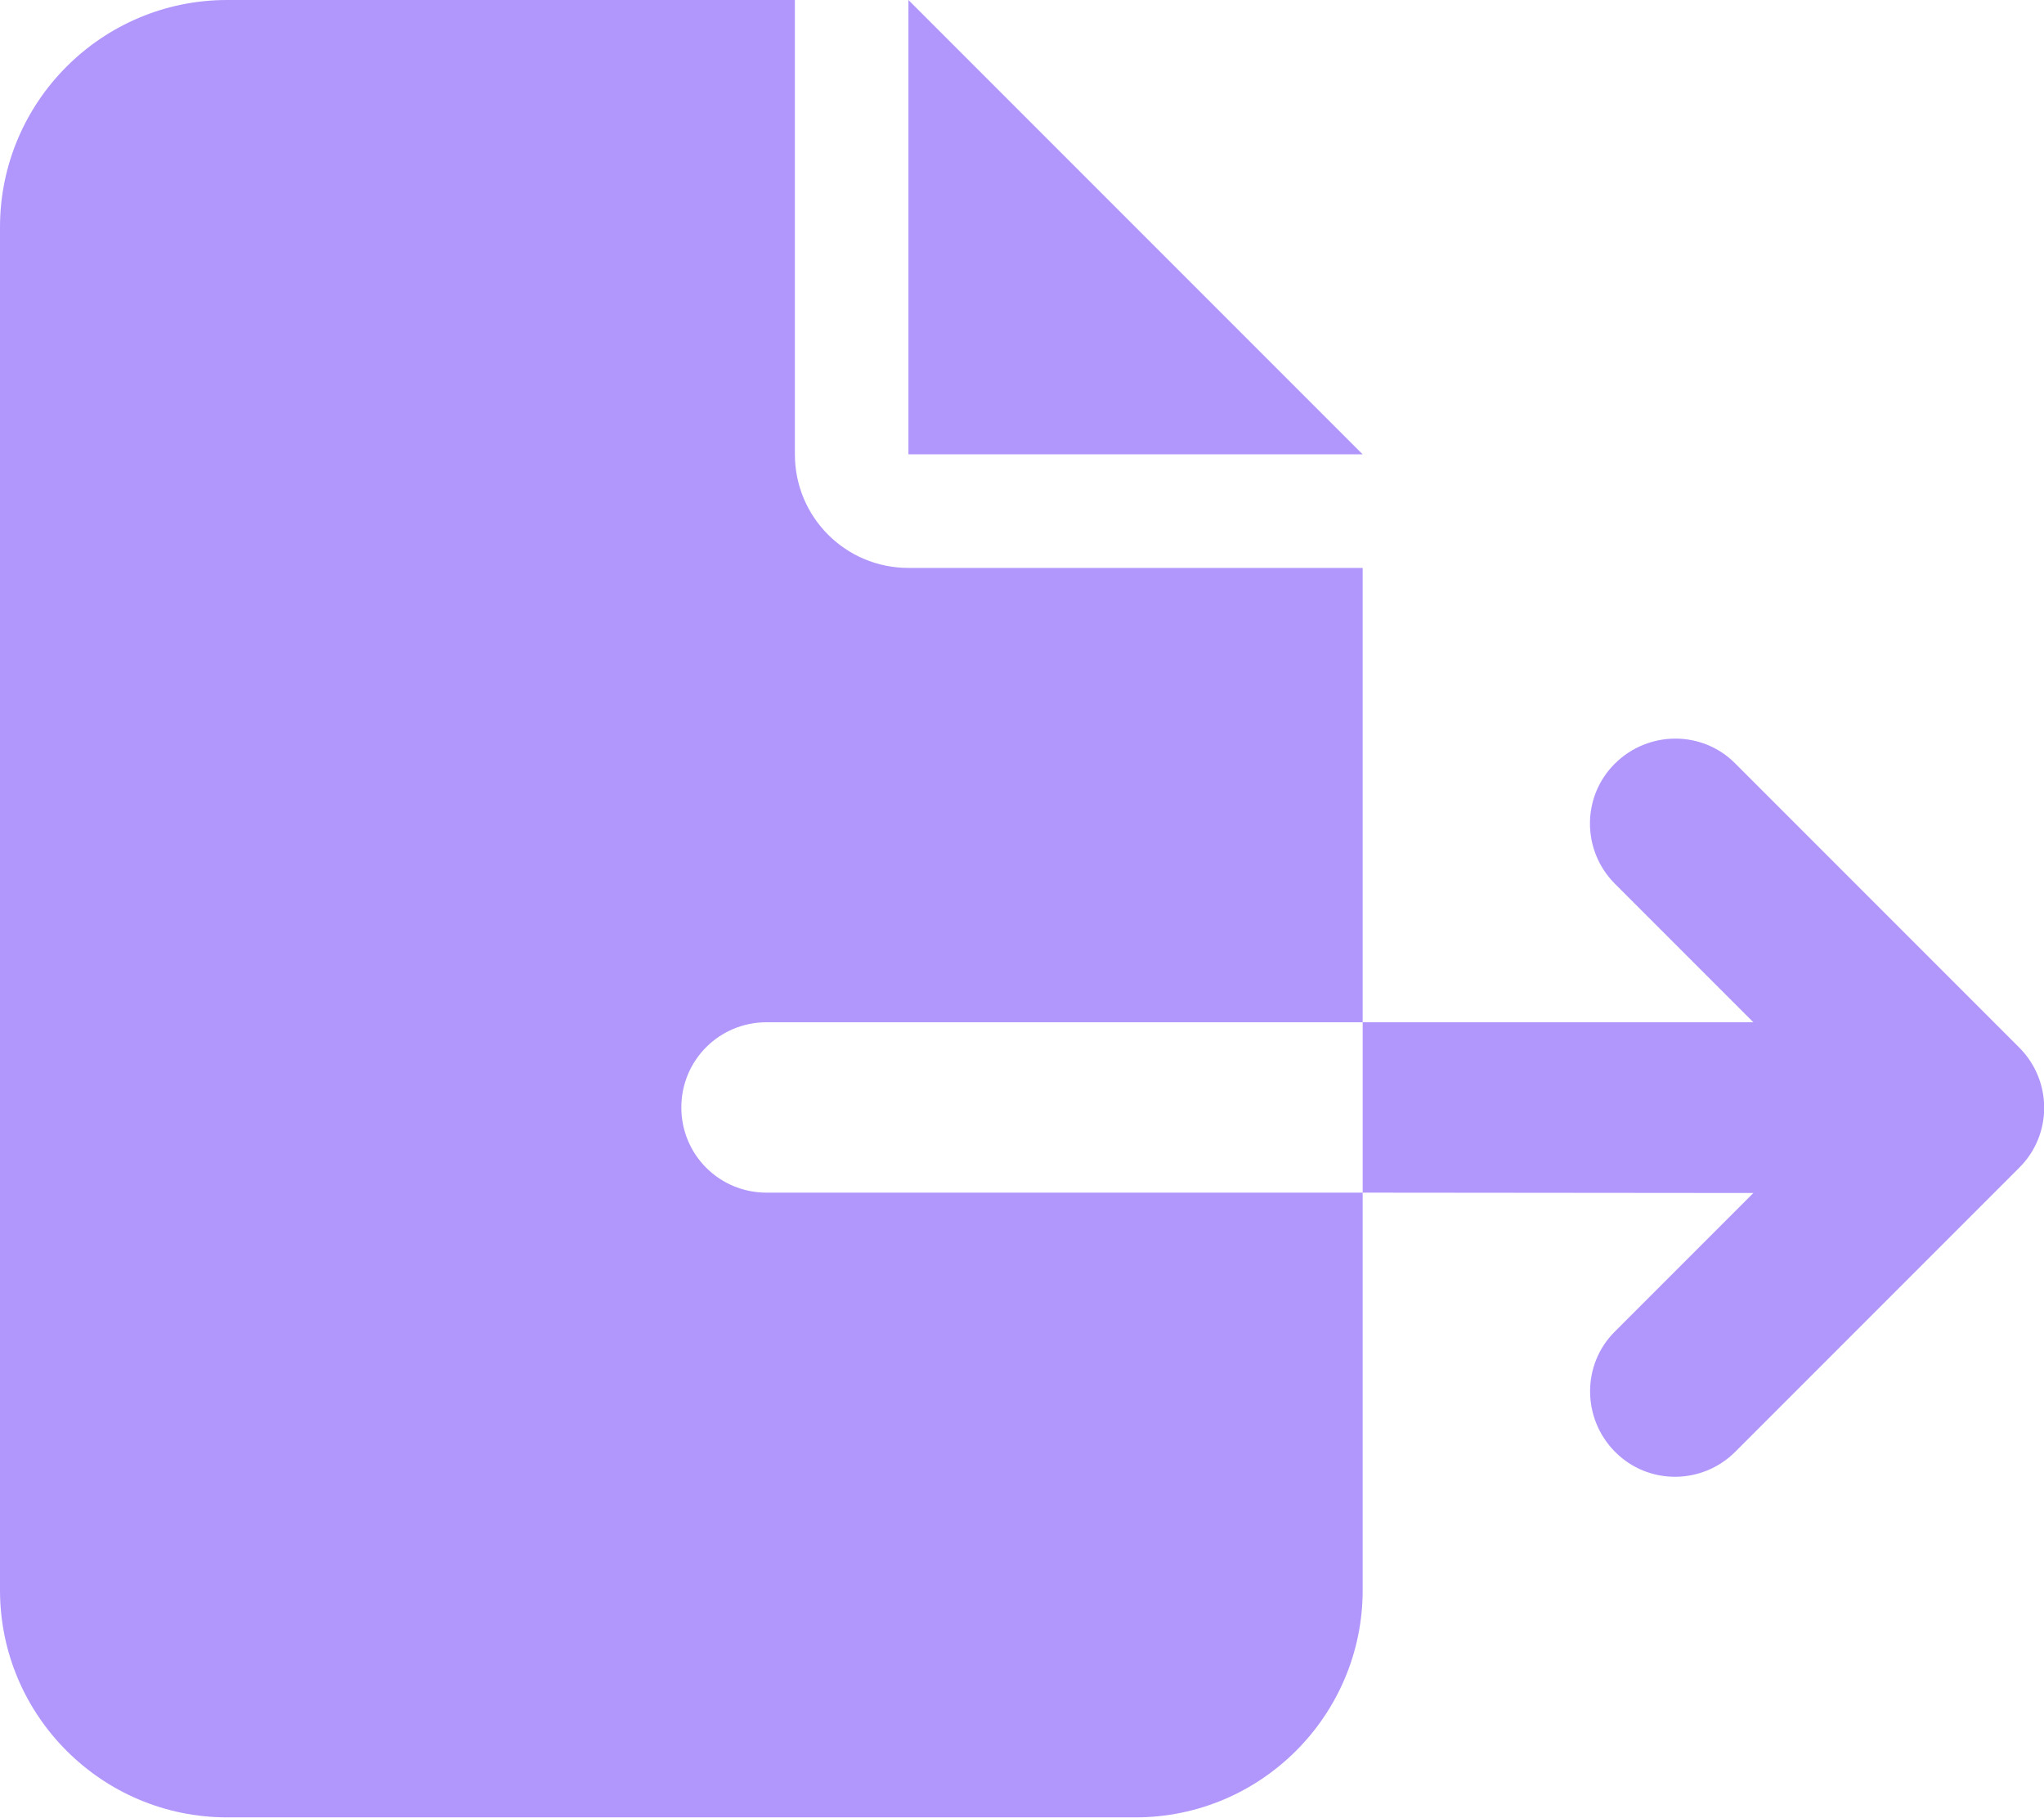
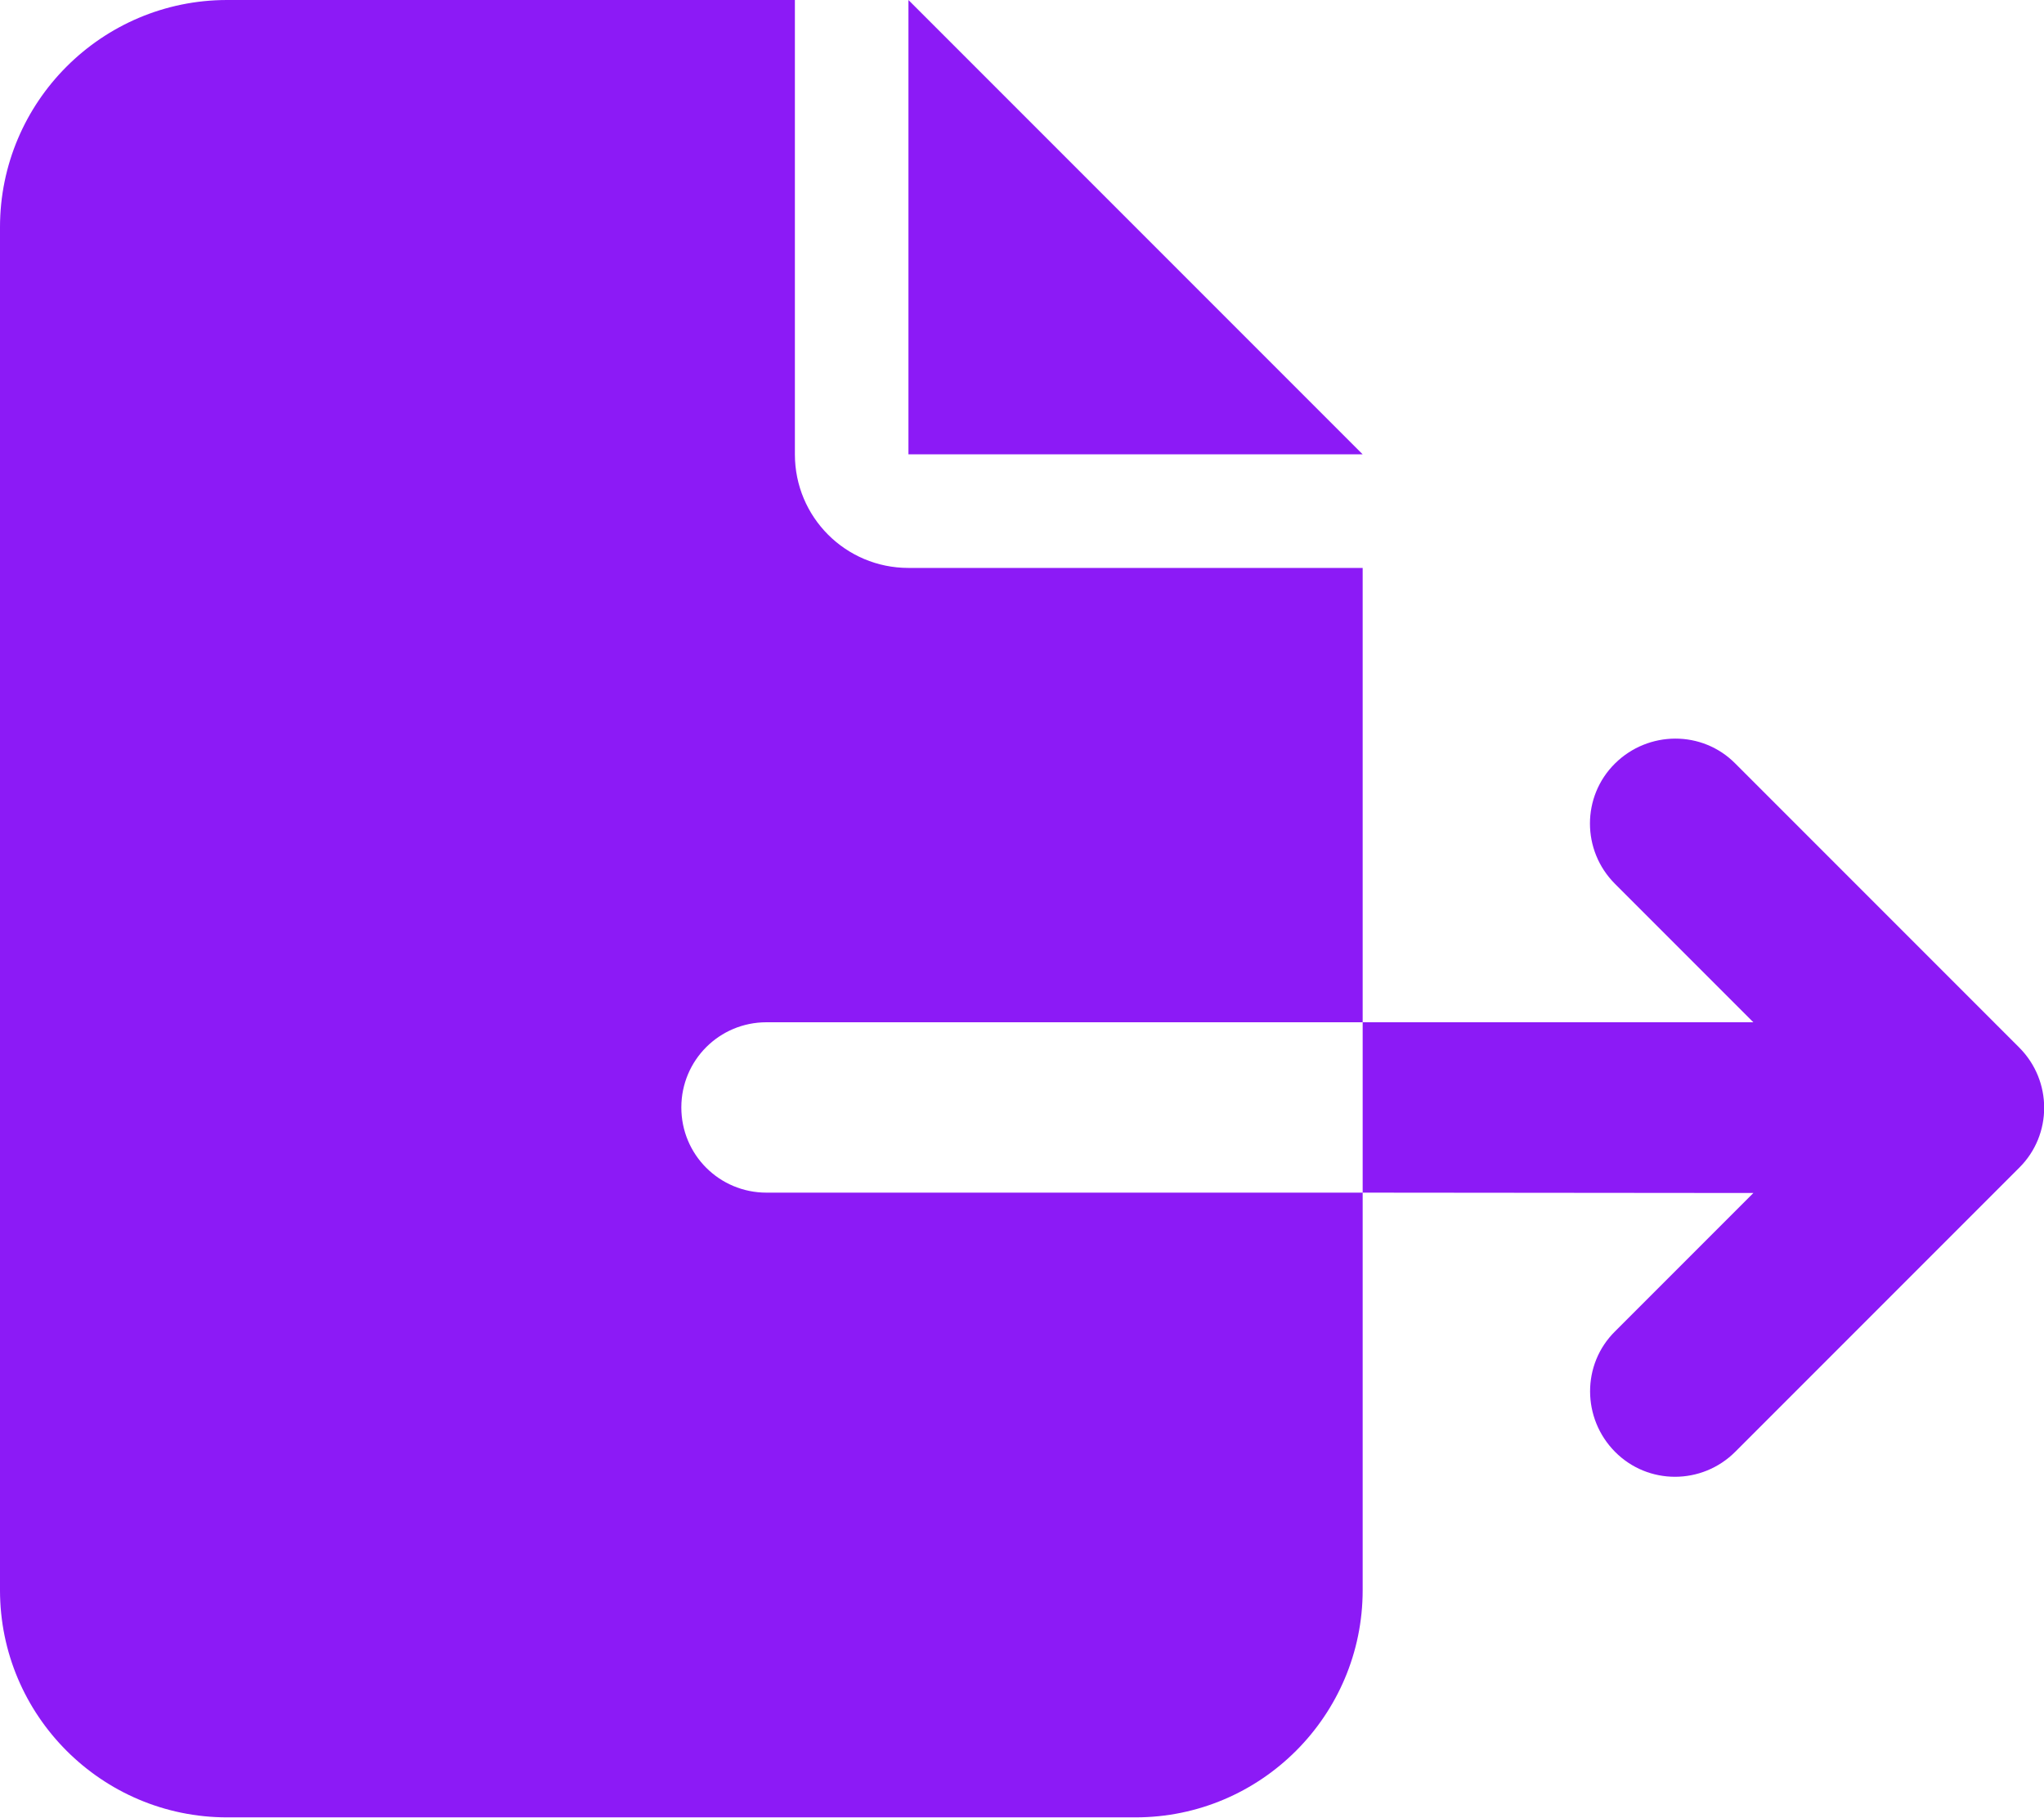
<svg xmlns="http://www.w3.org/2000/svg" height="20" width="22.5" viewBox="0 0 576 512">
-   <path fill="#B197FC" d="M0 64C0 28.7 28.7 0 64 0L224 0l0 128c0 17.7 14.3 32 32 32l128 0 0 128-168 0c-13.3 0-24 10.7-24 24s10.7 24 24 24l168 0 0 112c0 35.3-28.7 64-64 64L64 512c-35.3 0-64-28.7-64-64L0 64zM384 336l0-48 110.1 0-39-39c-9.4-9.4-9.4-24.6 0-33.9s24.6-9.4 33.9 0l80 80c9.4 9.4 9.4 24.6 0 33.9l-80 80c-9.4 9.4-24.6 9.4-33.9 0s-9.4-24.6 0-33.9l39-39L384 336zm0-208l-128 0L256 0 384 128z" />
+   <path fill="#8C1AF6" d="M0 64C0 28.7 28.7 0 64 0L224 0l0 128c0 17.7 14.3 32 32 32l128 0 0 128-168 0c-13.3 0-24 10.7-24 24s10.7 24 24 24l168 0 0 112c0 35.3-28.7 64-64 64L64 512c-35.3 0-64-28.7-64-64L0 64zM384 336l0-48 110.1 0-39-39c-9.4-9.4-9.4-24.6 0-33.9s24.6-9.4 33.9 0l80 80c9.4 9.4 9.4 24.6 0 33.9l-80 80c-9.4 9.4-24.6 9.4-33.9 0s-9.4-24.6 0-33.9l39-39L384 336zm0-208l-128 0L256 0 384 128z" />
</svg>
